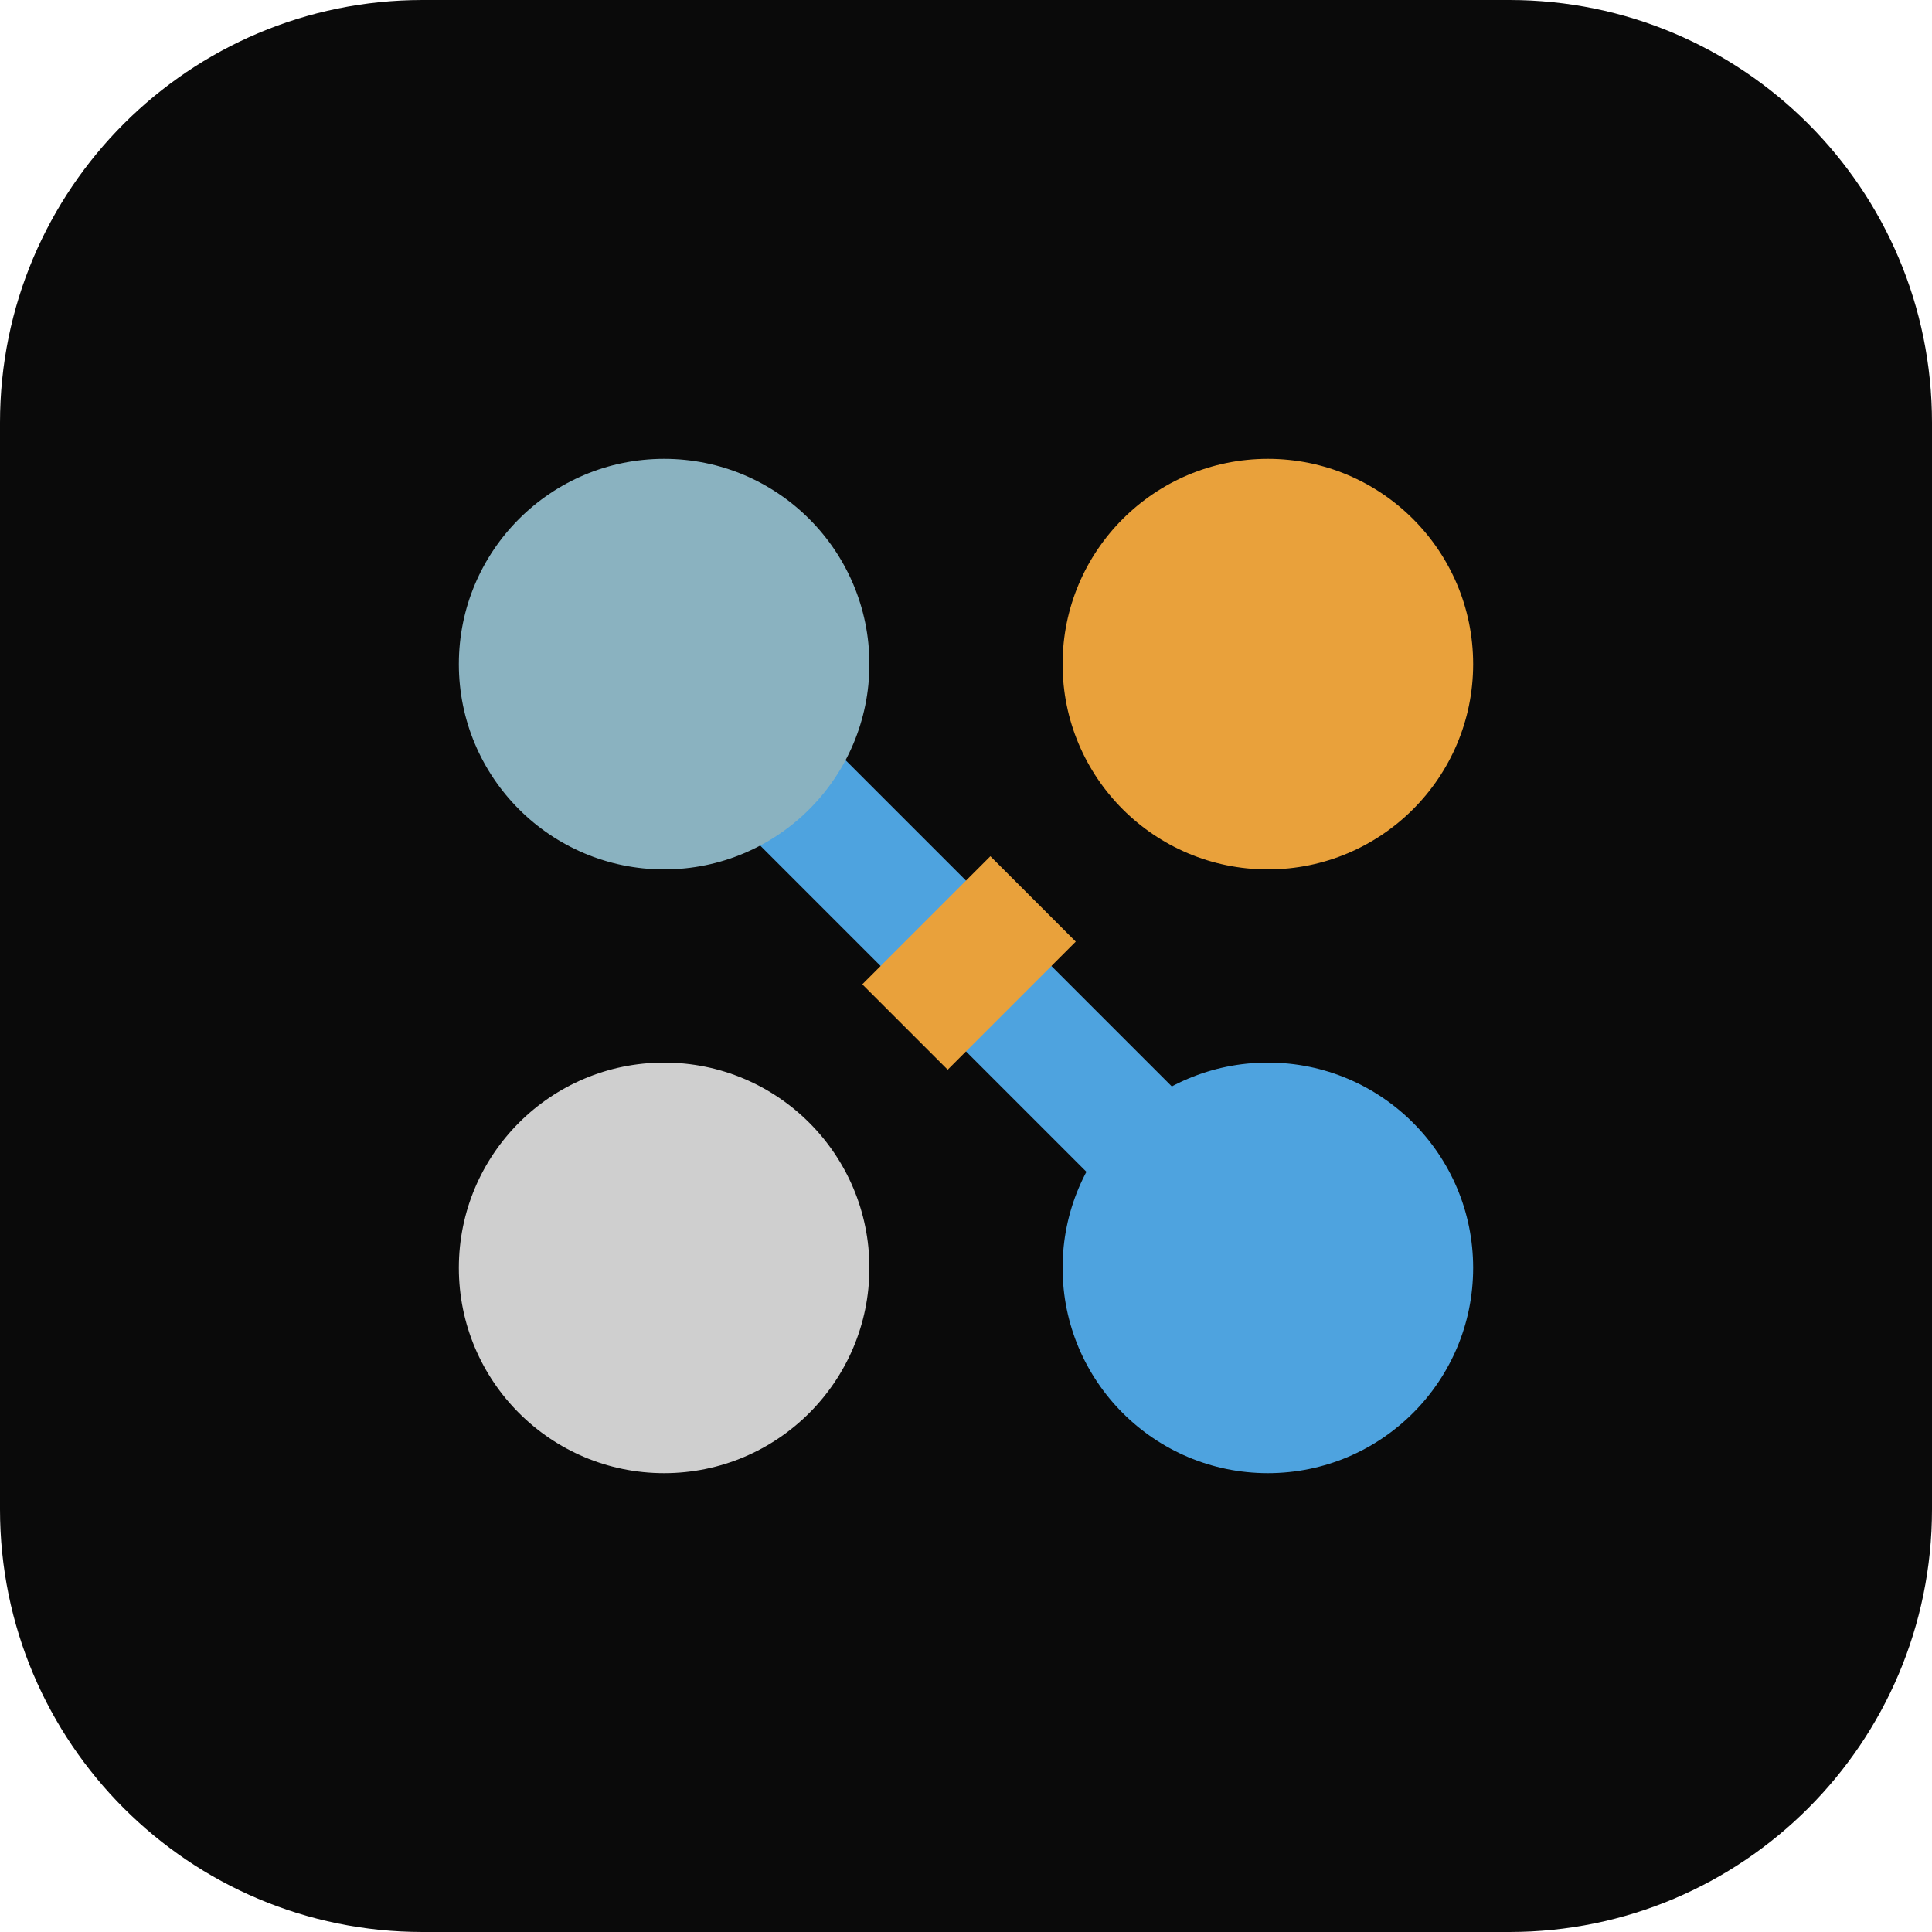
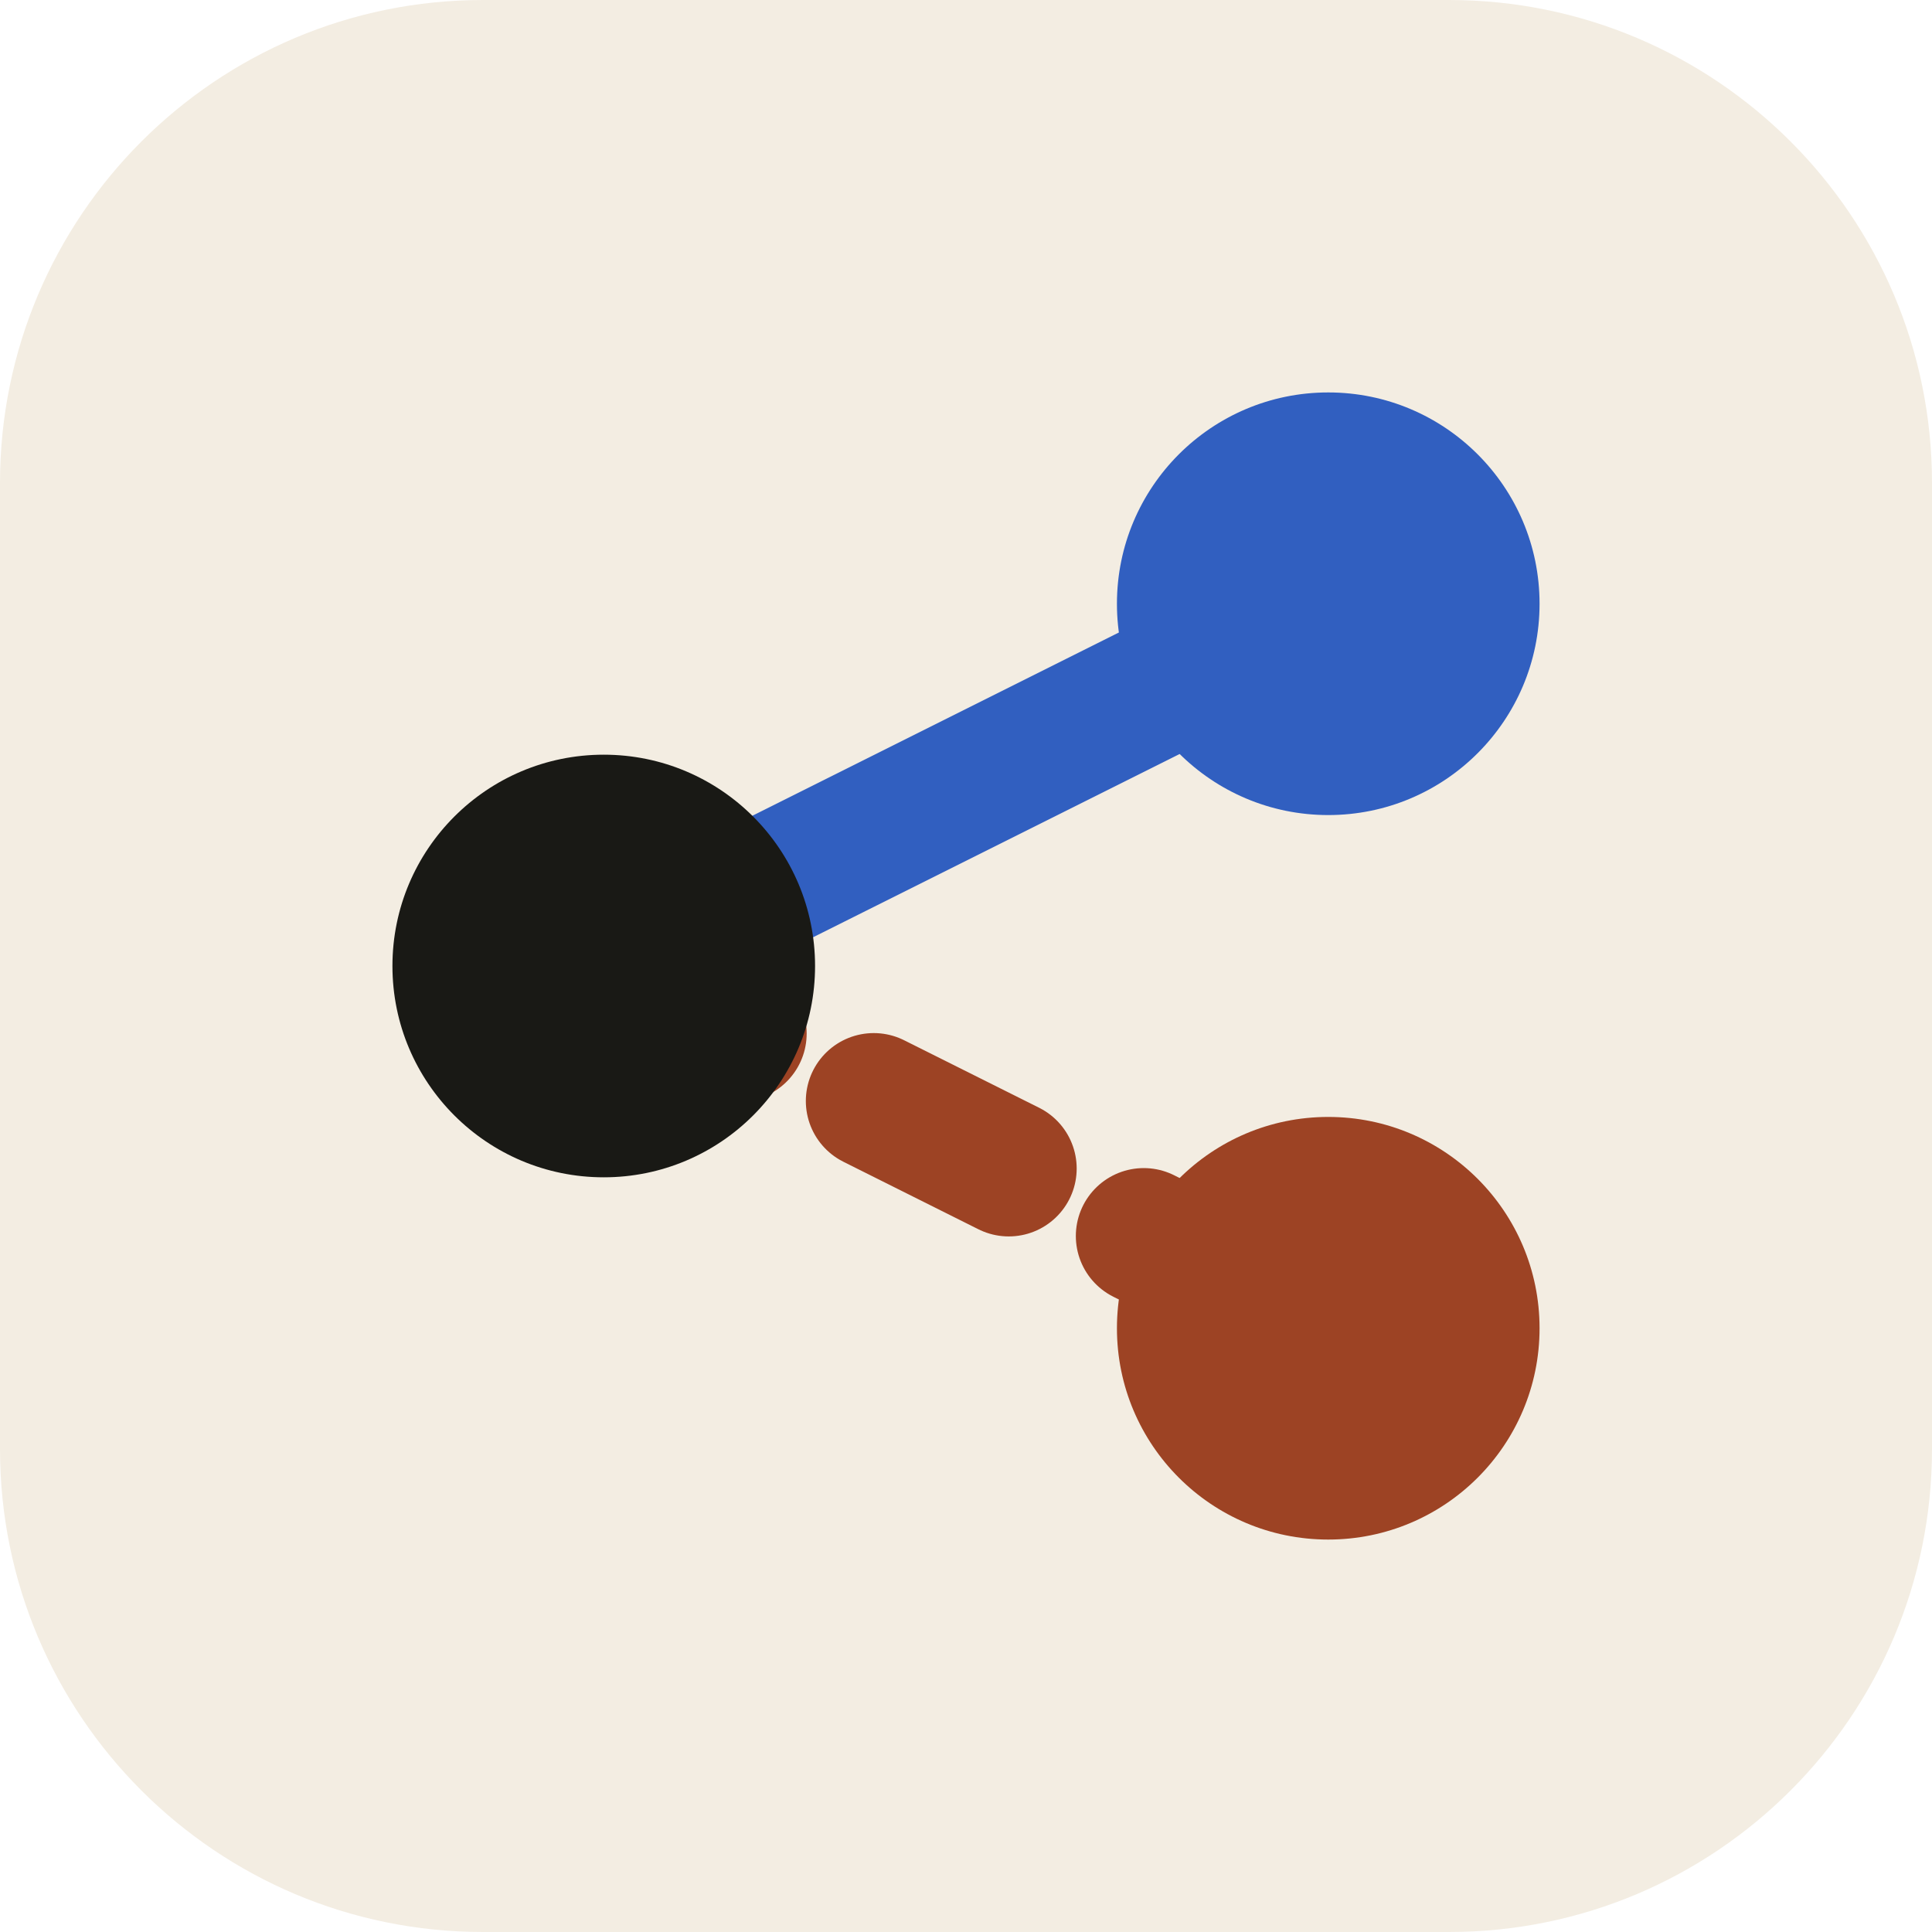
<svg xmlns="http://www.w3.org/2000/svg" viewBox="0 0 32 32">
-   <rect width="32" height="32" rx="7" fill="#0a0a0a" />
-   <line x1="11" y1="11" x2="21" y2="21" stroke="#4ea3df" stroke-width="2" />
-   <line x1="21" y1="11" x2="11" y2="21" stroke="#e9a13b" stroke-width="2" stroke-dasharray="3 2.5" />
-   <circle cx="11" cy="11" r="3.4" fill="#8ab2c0" />
-   <circle cx="21" cy="21" r="3.4" fill="#4ea3df" />
-   <circle cx="21" cy="11" r="3.4" fill="#e9a13b" />
-   <circle cx="11" cy="21" r="3.4" fill="#cfcfcf" />
+   <rect width="32" height="32" rx="8" fill="#f3ede2" />
+   <path d="M10 16 22 10" fill="none" stroke="#315fc0" stroke-linecap="round" stroke-width="2.25" />
+   <path d="M10 16 22 22" fill="none" stroke="#9d4324" stroke-dasharray="2.5 2.5" stroke-linecap="round" stroke-width="2.25" />
+   <circle cx="10" cy="16" r="3.5" fill="#191915" />
+   <circle cx="22" cy="10" r="3.5" fill="#315fc0" />
+   <circle cx="22" cy="22" r="3.5" fill="#9d4324" />
</svg>
